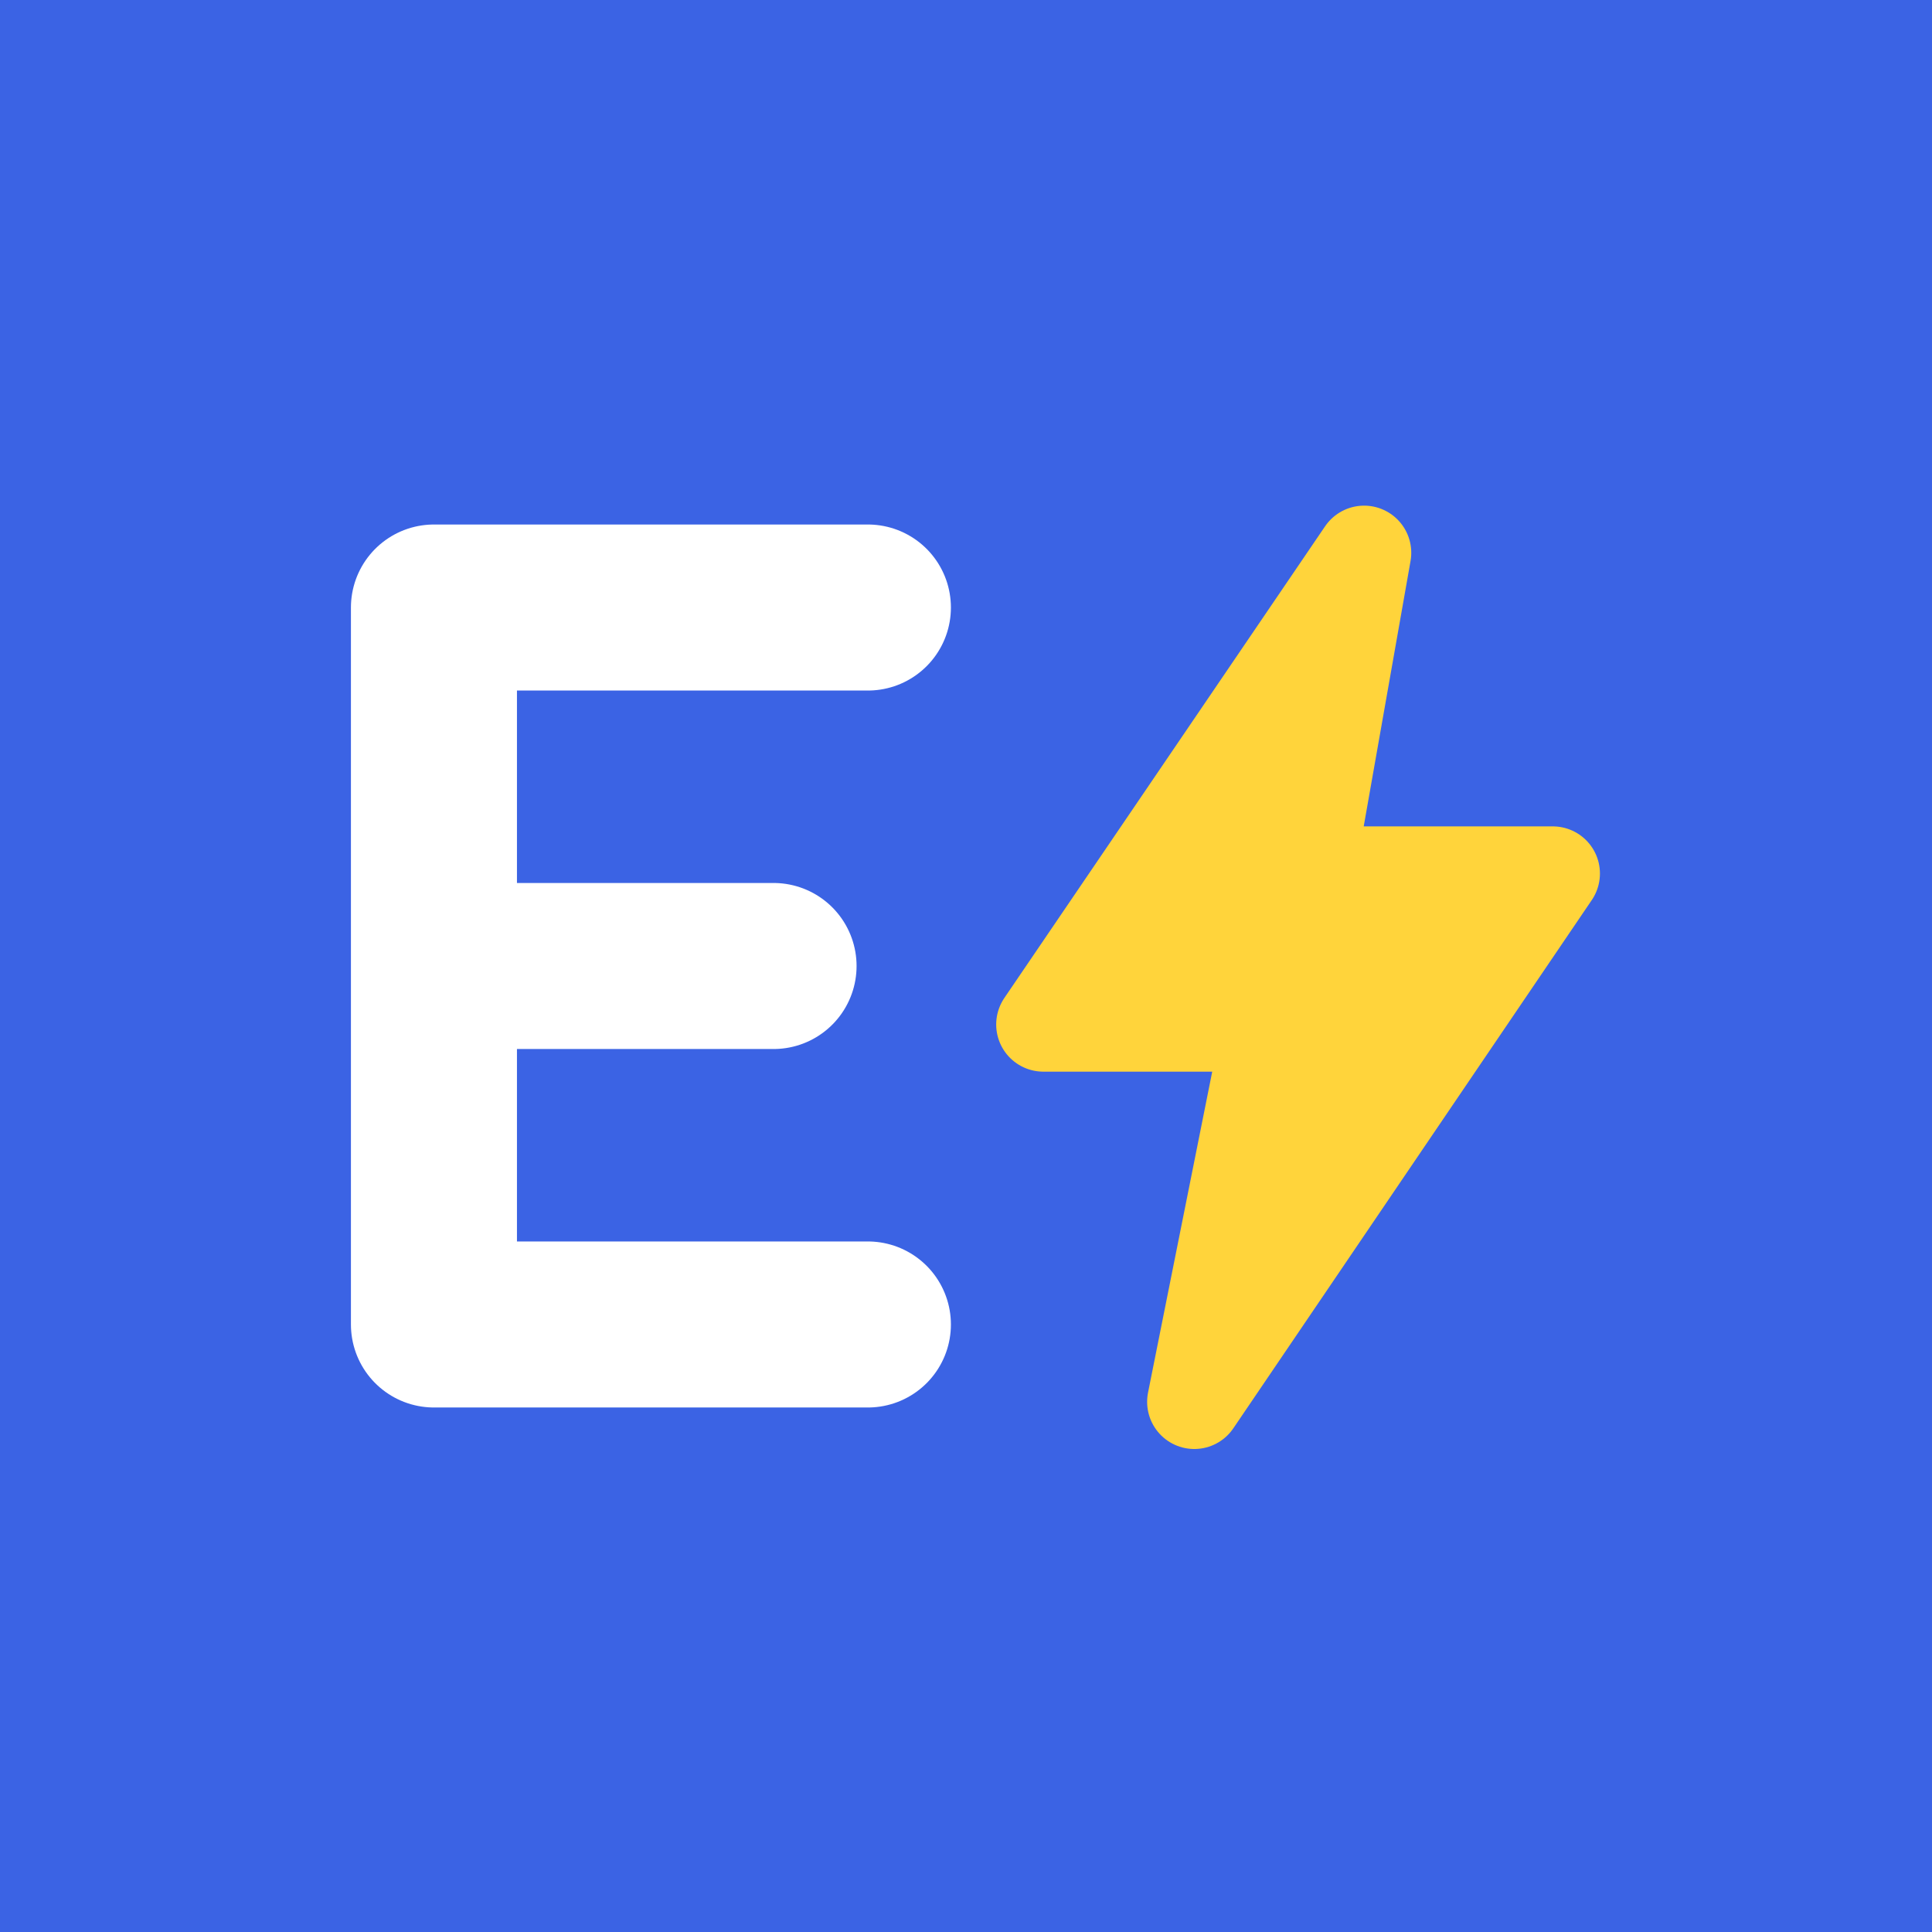
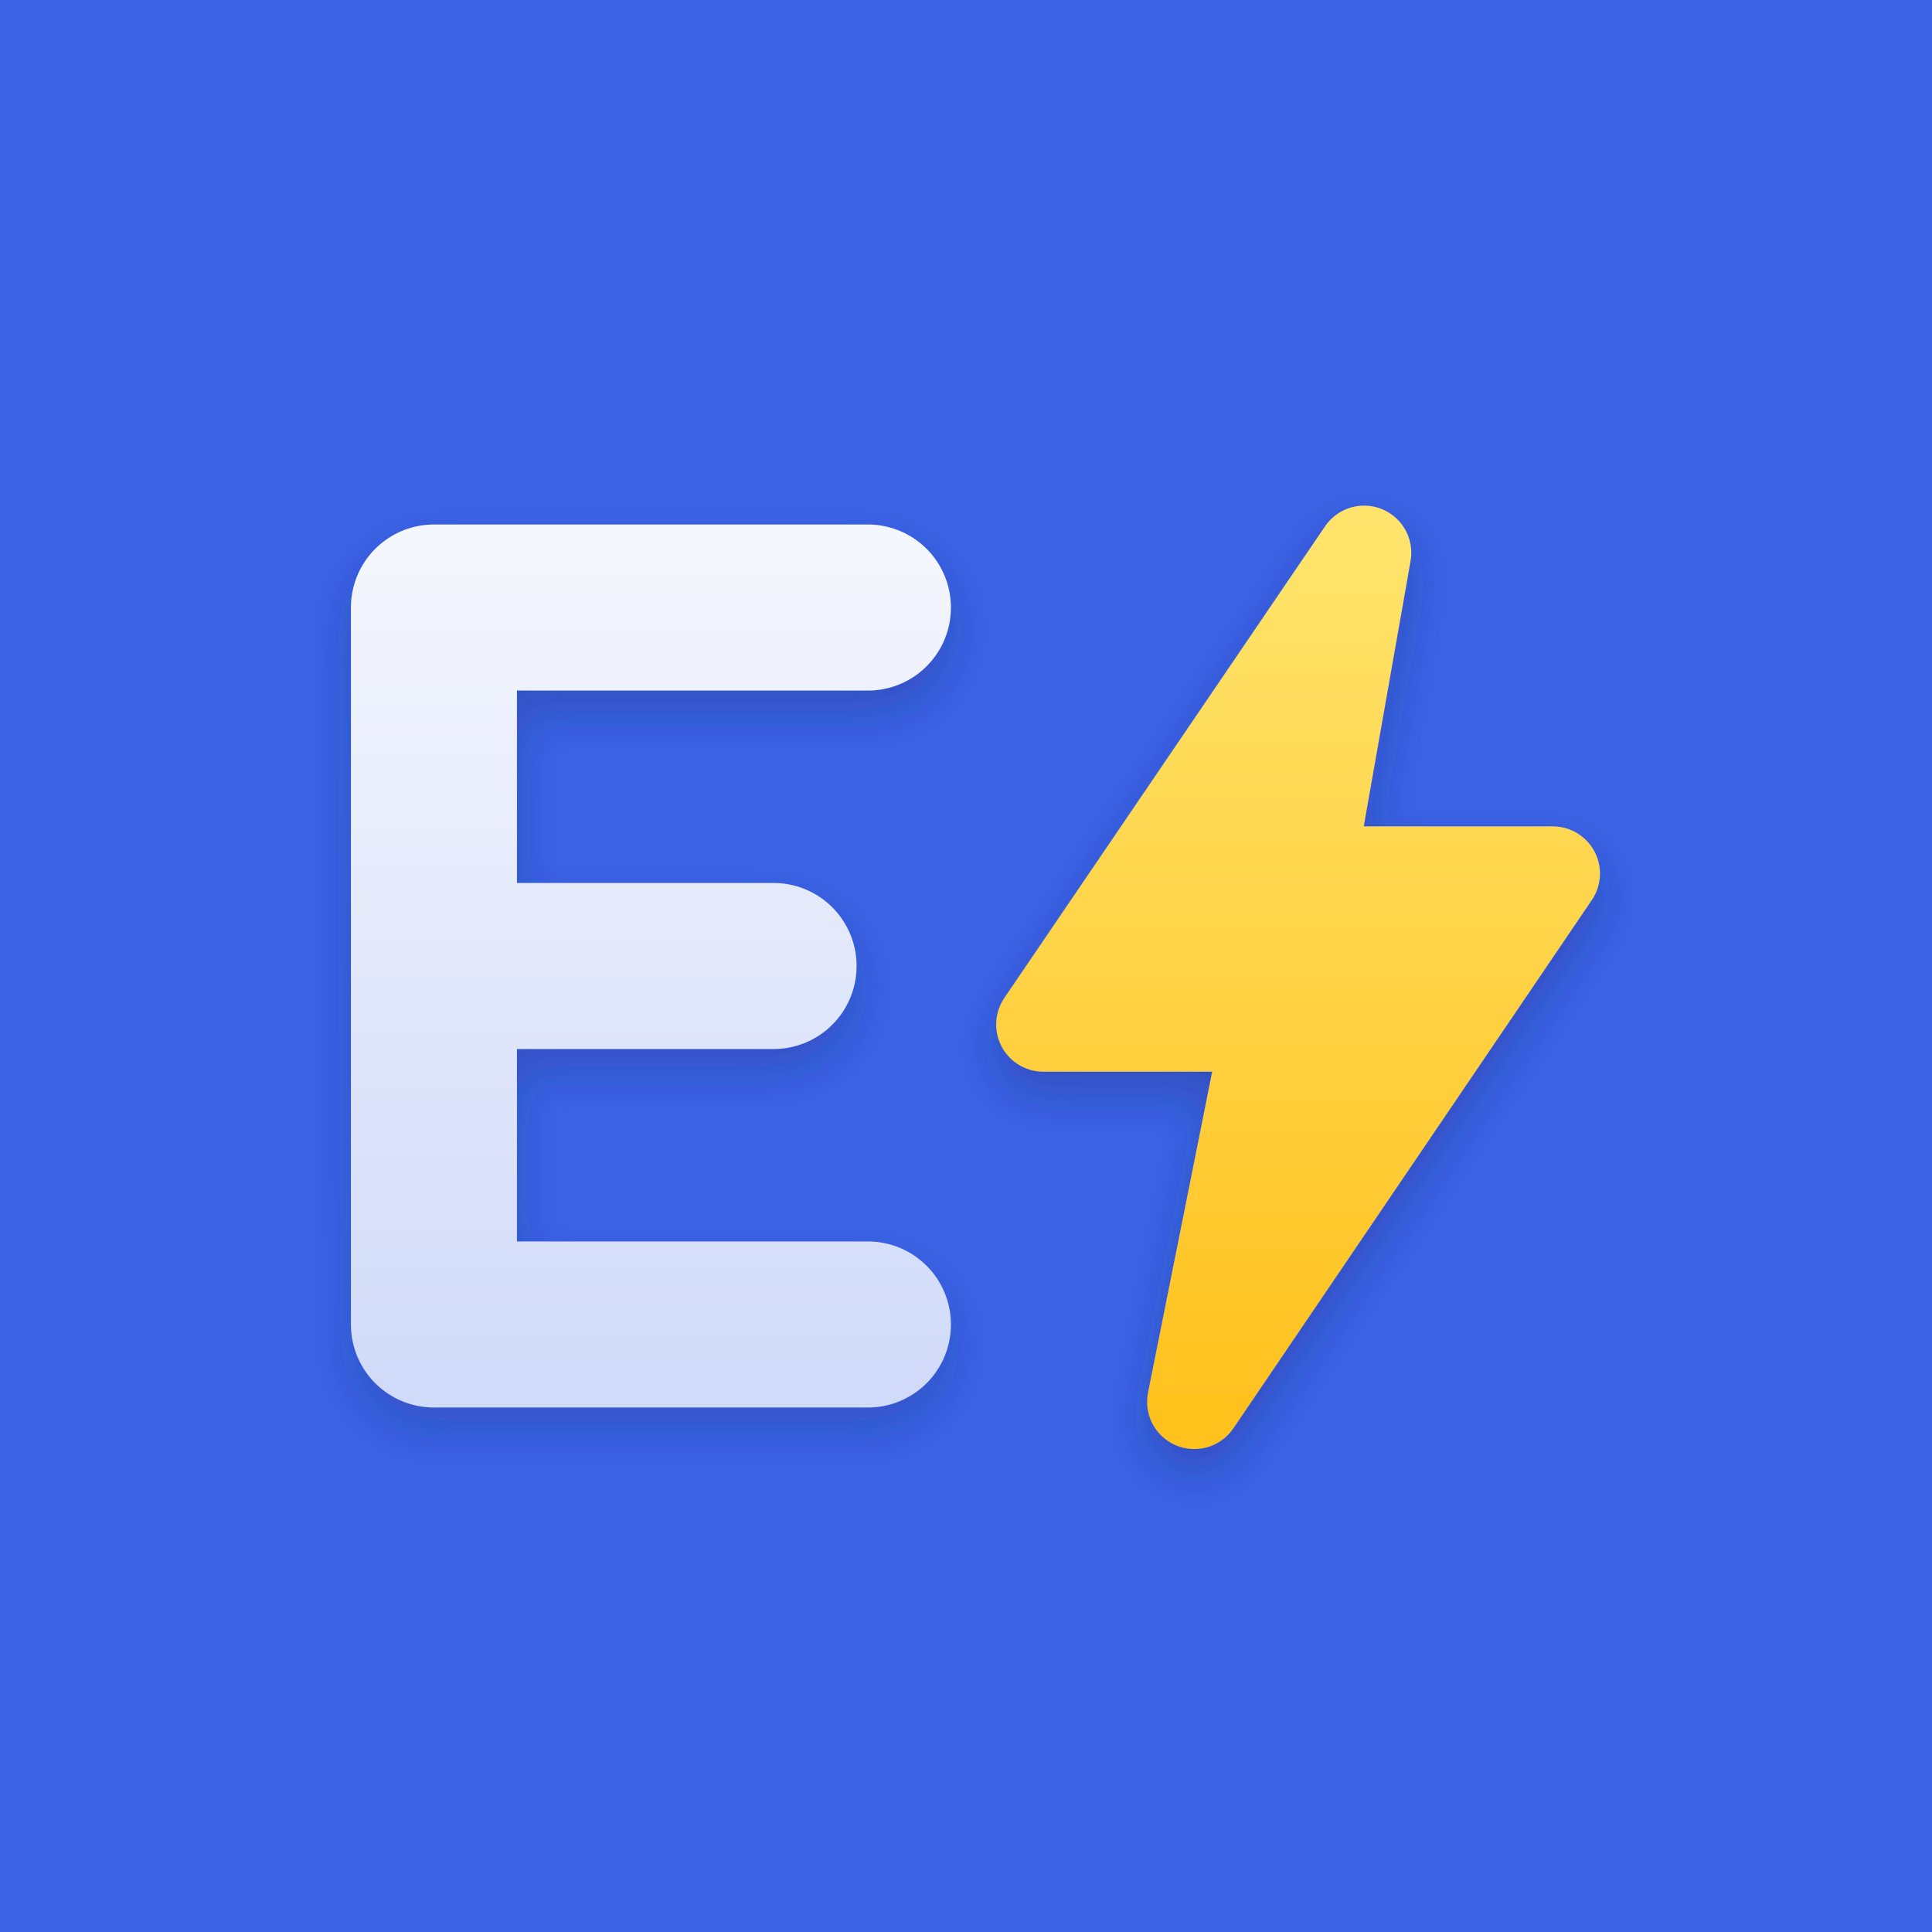
<svg xmlns="http://www.w3.org/2000/svg" width="1024" height="1024" viewBox="0 0 1024 1024">
+   <defs>
+     <linearGradient id="eFill" x1="0" y1="278" x2="0" y2="746" gradientUnits="userSpaceOnUse">
+       <stop offset="0" stop-color="#FFFFFF" stop-opacity="0.95" />
+       <stop offset="1" stop-color="#FFFFFF" stop-opacity="0.76" />
+     </linearGradient>
+     <linearGradient id="boltFill" x1="0" y1="0" x2="0" y2="1">
+       <stop offset="0" stop-color="#FFE36A" />
+       <stop offset="1" stop-color="#FFC21F" />
+     </linearGradient>
+     <filter id="lift" x="-20%" y="-20%" width="140%" height="150%">
+       <feGaussianBlur in="SourceAlpha" stdDeviation="12" />
+       <feOffset dy="12" result="blur" />
+       <feFlood flood-color="#142C80" flood-opacity="0.35" />
+       <feComposite in2="blur" operator="in" result="shadow" />
+       <feComponentTransfer in="SourceAlpha" result="solid">
+         <feFuncA type="linear" slope="100" />
+       </feComponentTransfer>
+       <feComposite in="shadow" in2="solid" operator="out" result="outer" />
+       <feMerge>
+         <feMergeNode in="outer" />
+         <feMergeNode in="SourceGraphic" />
+       </feMerge>
+     </filter>
+   </defs>
  <rect width="1024" height="1024" fill="#3B63E4" />
-   <g transform="translate(-10,0)">
-     <path d="M240 322V702M240 322H470M240 512H420M240 702H470" stroke="#FFFFFF" stroke-width="88" stroke-linecap="round" stroke-linejoin="round" fill="none" />
-     <path transform="translate(383,213) scale(5)" d="M70 16L36 66H60L52 106L90 50H64Z" fill="#FFD43B" stroke="#FFD43B" stroke-width="10" stroke-linejoin="round" />
+   <g transform="translate(-10,0)" filter="url(#lift)">
+     <path d="M240 322V702M240 322H470M240 512H420M240 702H470" stroke="url(#eFill)" stroke-width="88" stroke-linecap="round" stroke-linejoin="round" fill="none" />
+     <path transform="translate(383,213) scale(5)" d="M70 16L36 66H60L52 106L90 50H64Z" fill="url(#boltFill)" stroke="url(#boltFill)" stroke-width="10" stroke-linejoin="round" />
  </g>
</svg>
